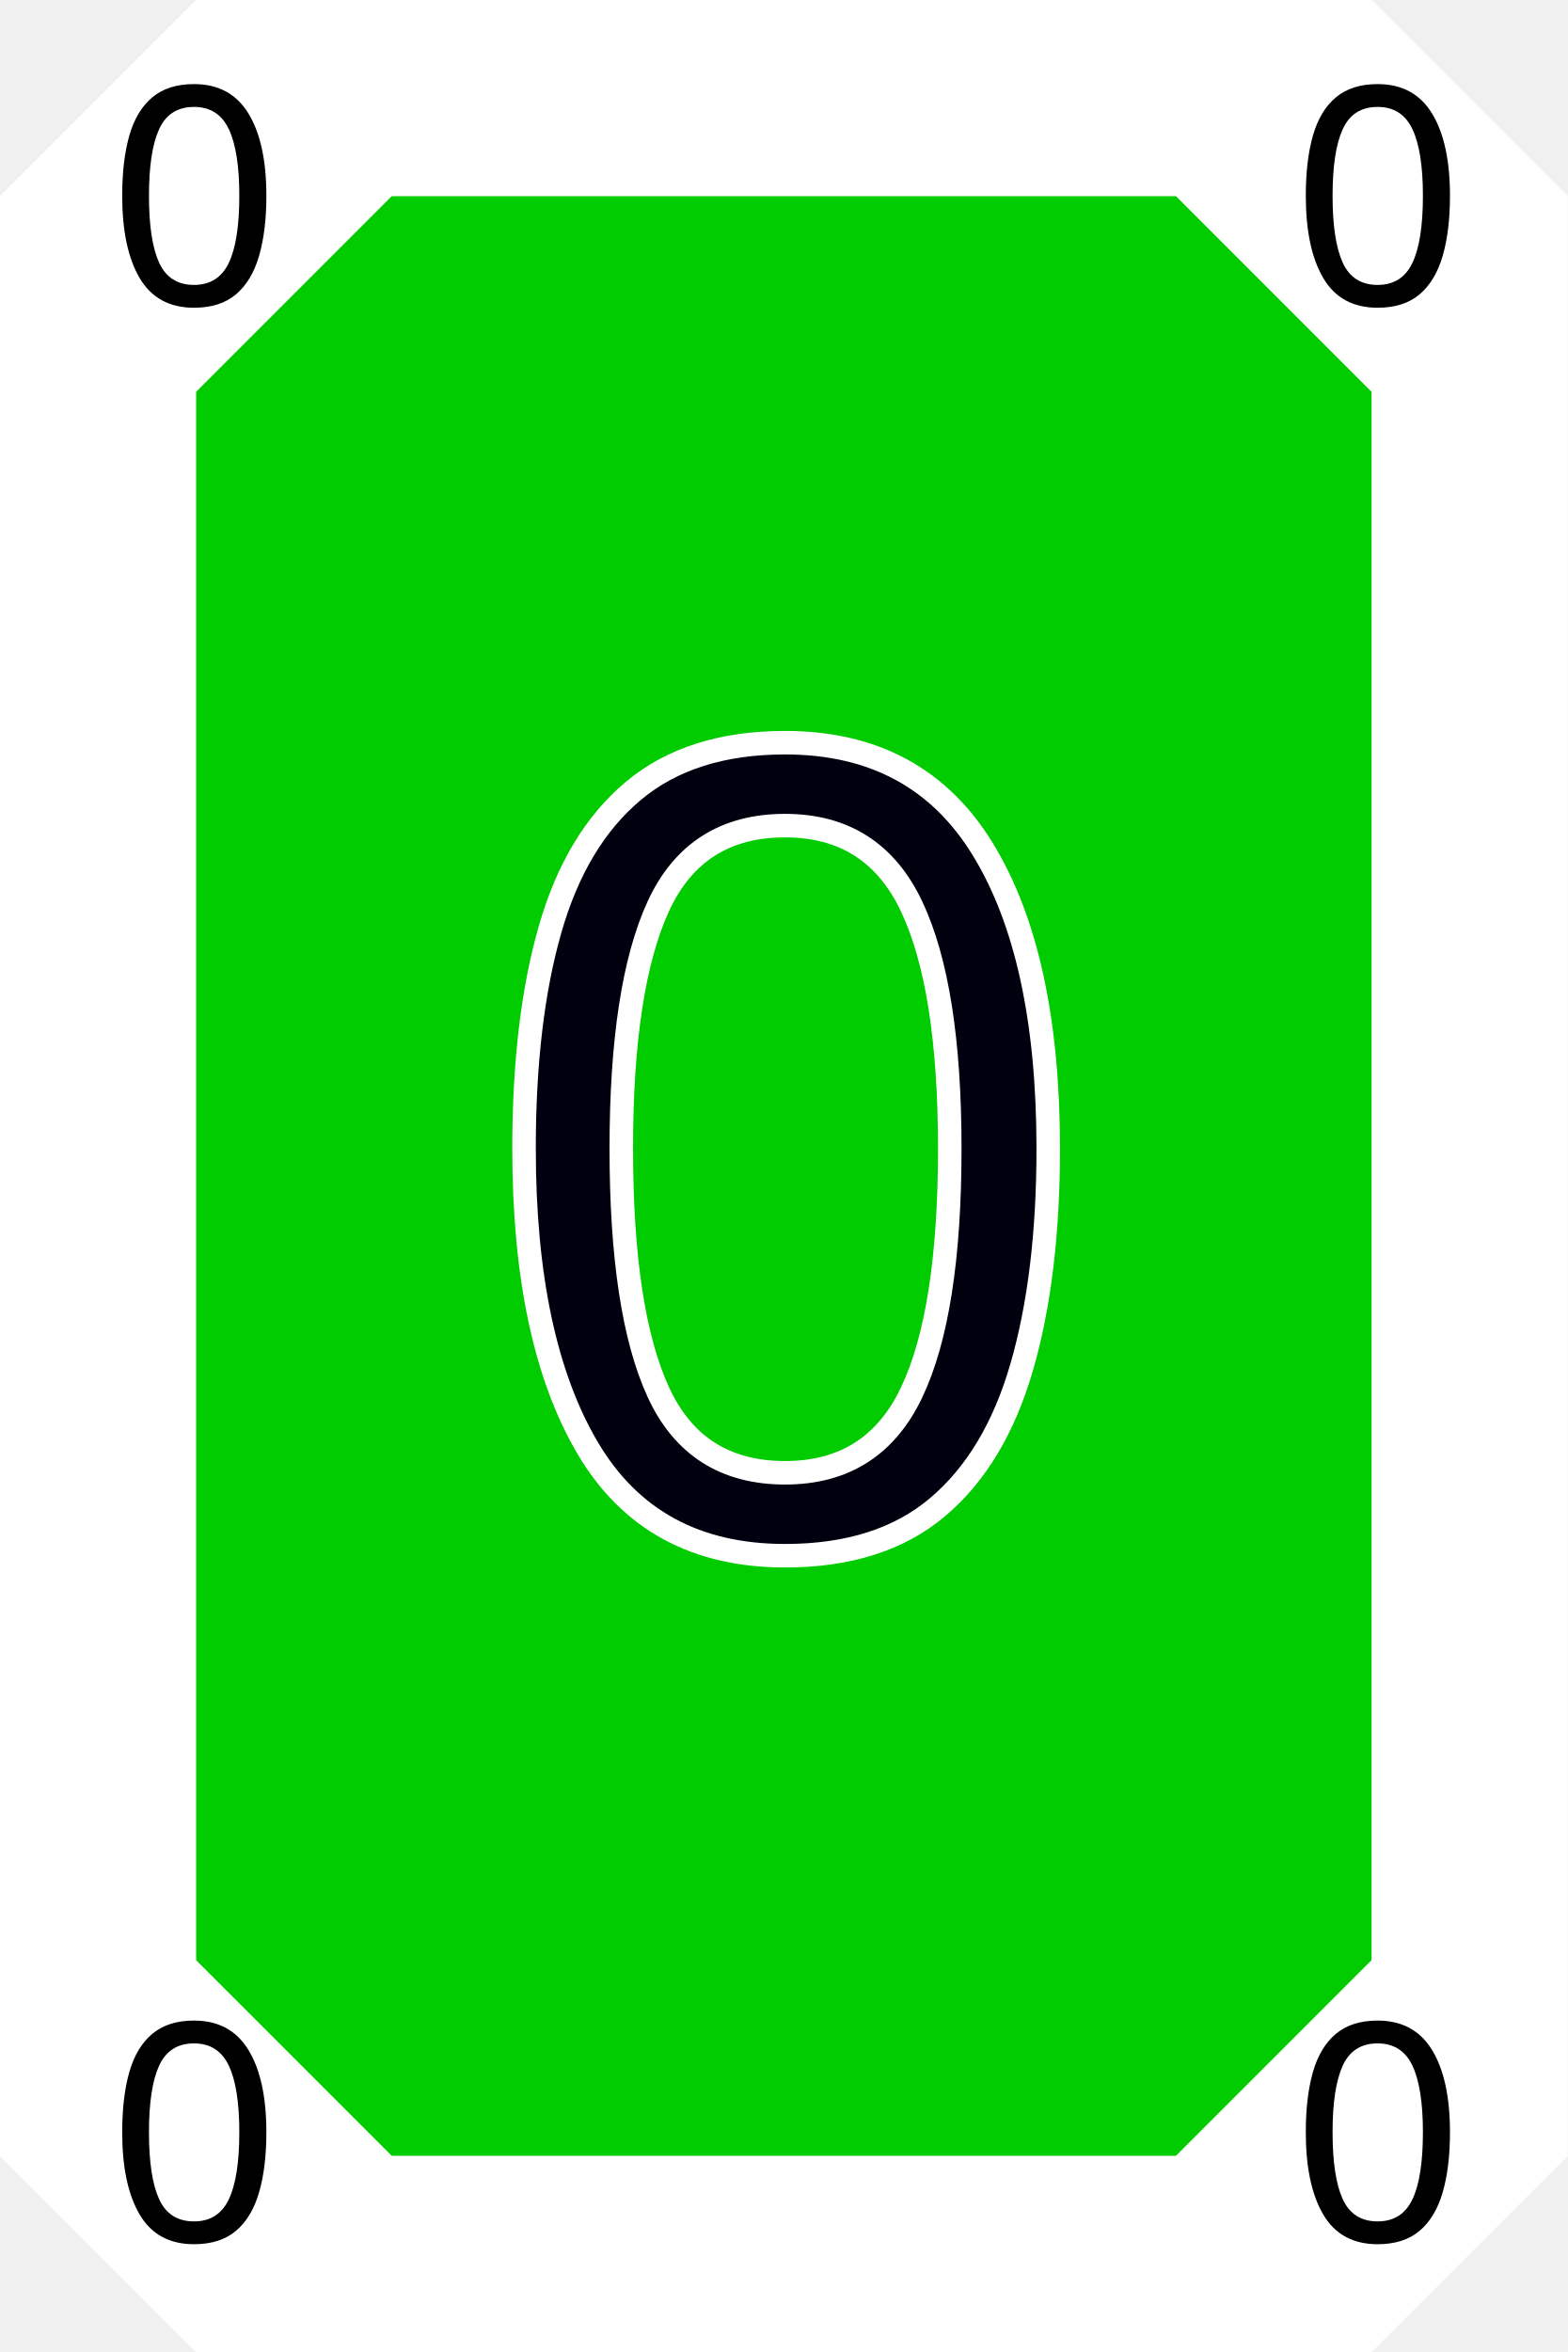
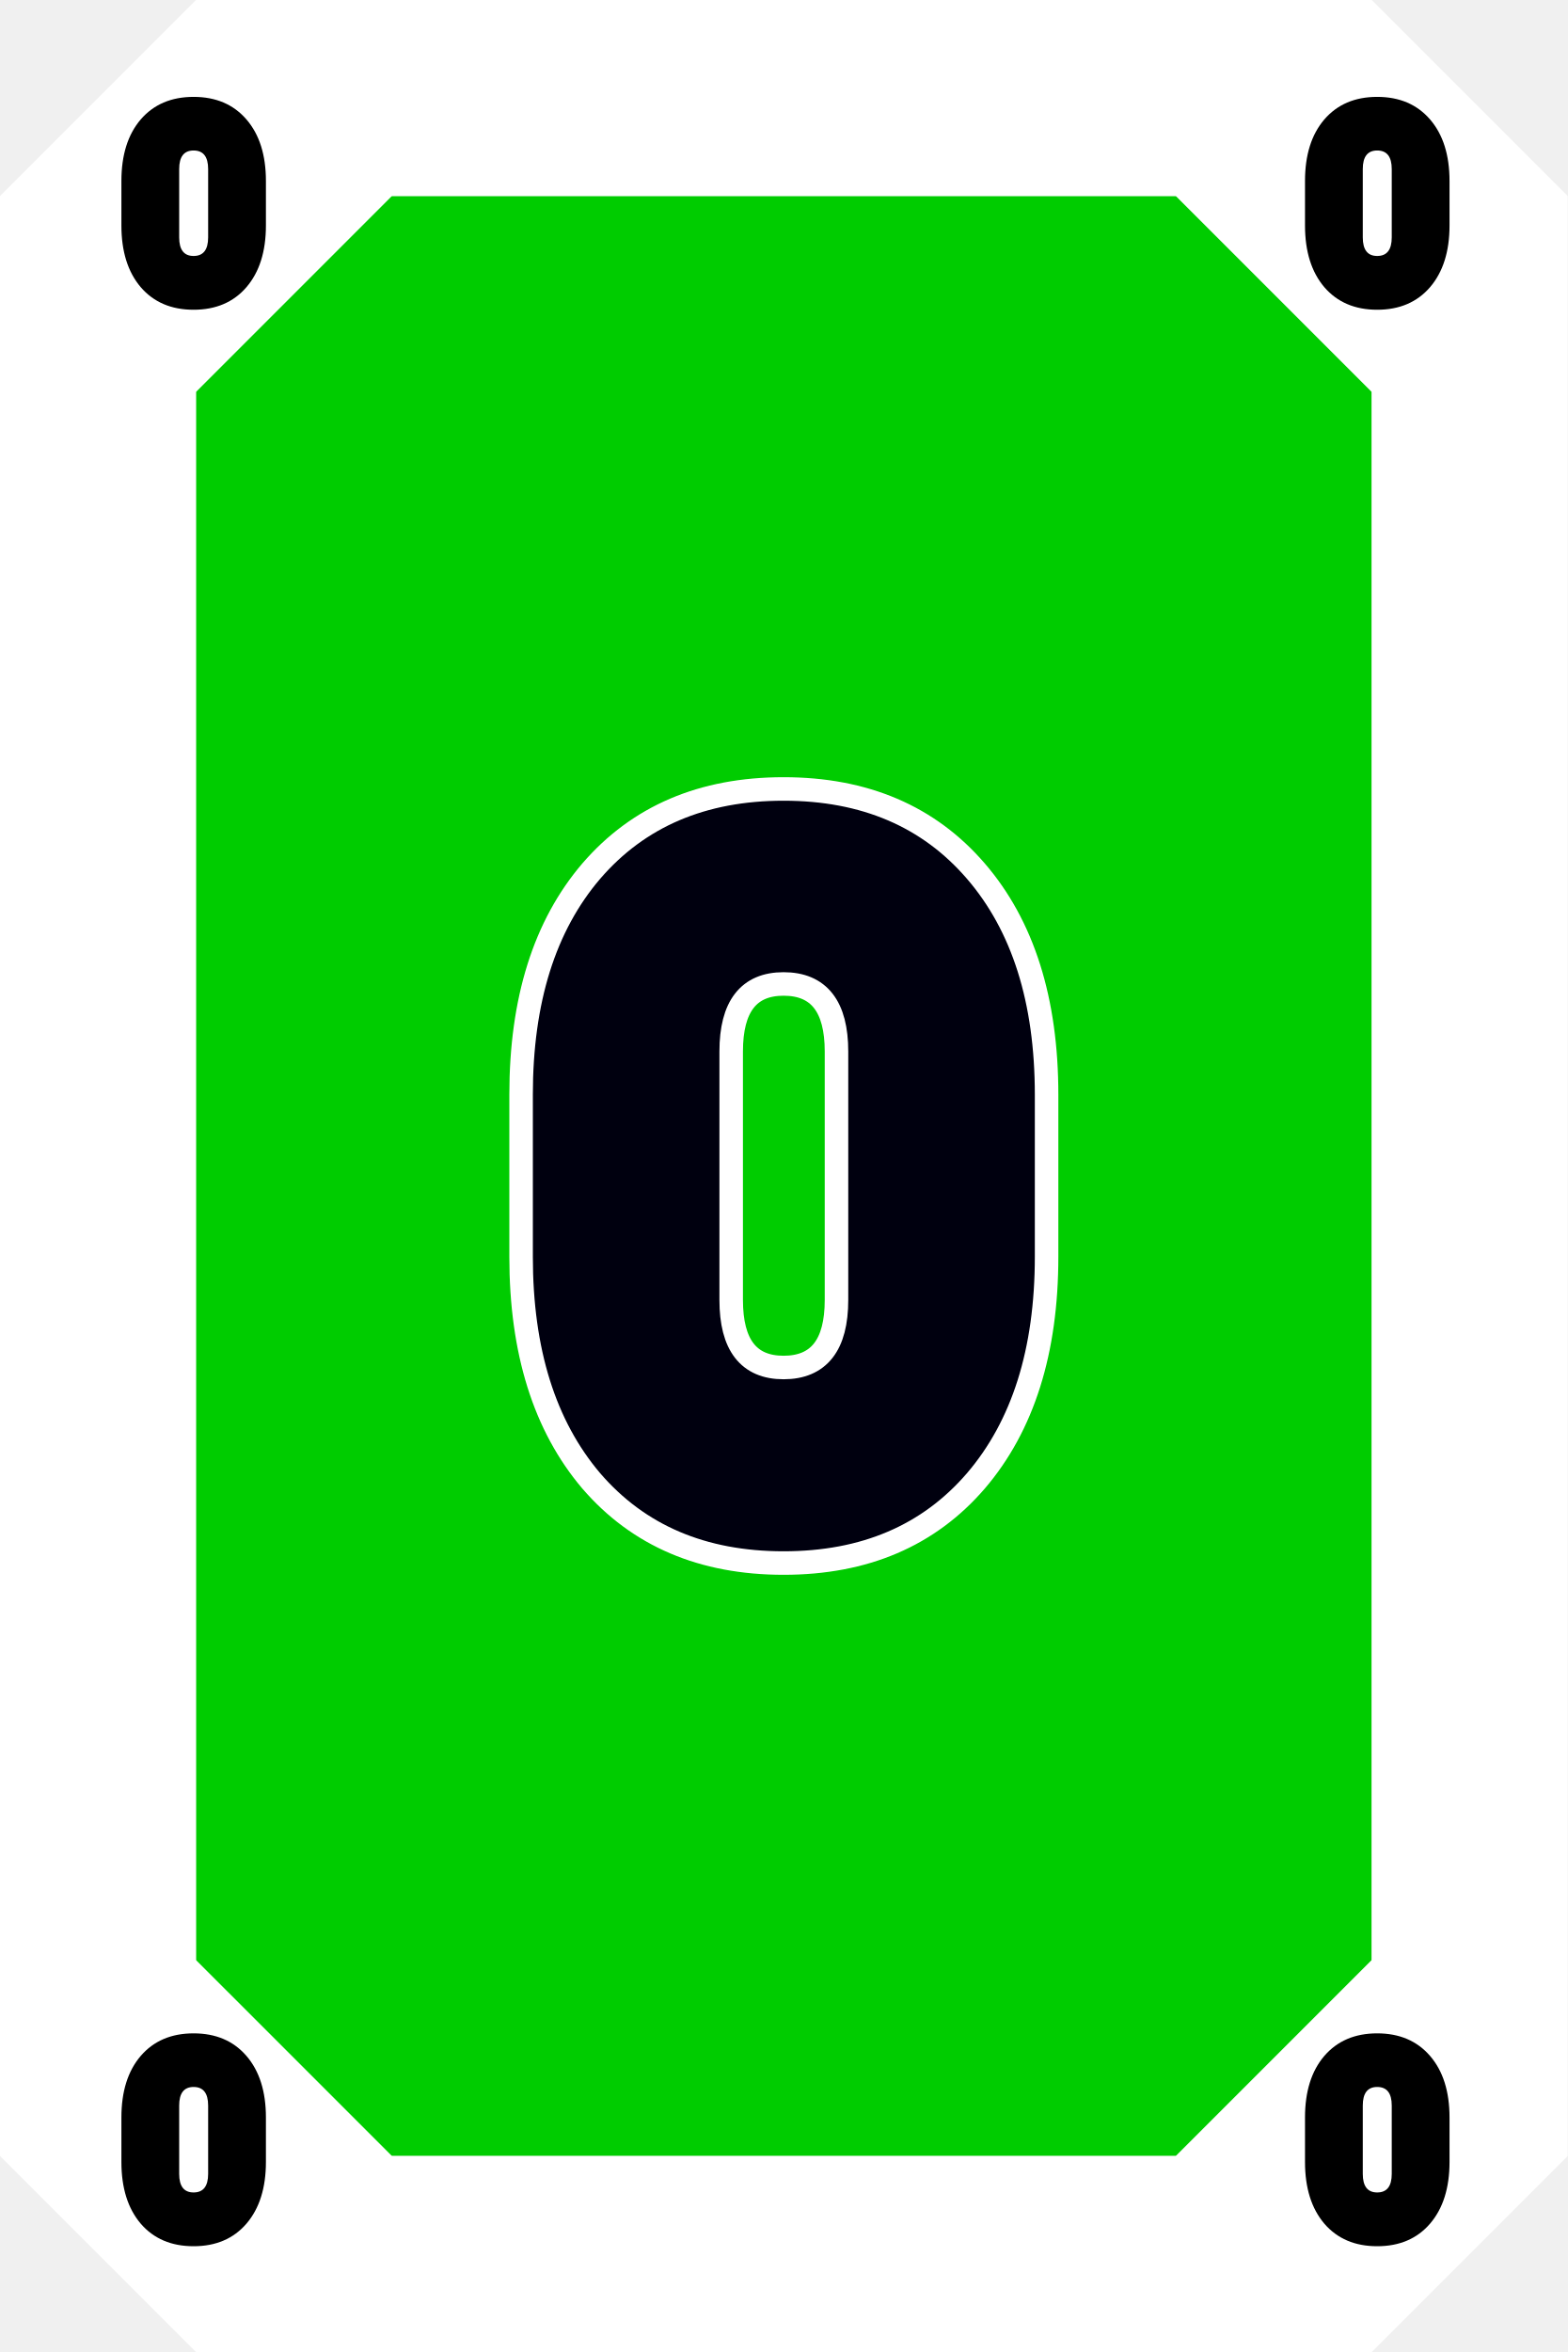
<svg xmlns="http://www.w3.org/2000/svg" width="200mm" height="300mm" viewBox="0 0 200 300" version="1.1" id="svg5">
  <defs id="defs2">
    <rect x="55.598" y="65.636" width="142.083" height="176.831" id="rect6486" />
    <rect x="173.463" y="618.434" width="60.335" height="340.893" id="rect59061" />
    <rect x="134.245" y="146.312" width="518.881" height="828.098" id="rect51299" />
    <rect x="143.296" y="217.206" width="497.764" height="580.724" id="rect28727" />
    <rect x="266.982" y="467.596" width="196.089" height="197.597" id="rect2865" />
    <rect x="55.598" y="65.636" width="105.018" height="138.222" id="rect18968" />
    <rect x="55.598" y="65.636" width="105.018" height="138.222" id="rect18974" />
    <rect x="55.598" y="65.636" width="105.018" height="138.222" id="rect18980" />
    <rect x="55.598" y="65.636" width="142.083" height="176.831" id="rect26911" />
    <rect x="55.598" y="65.636" width="142.083" height="176.831" id="rect26915" />
    <rect x="55.598" y="65.636" width="142.083" height="176.831" id="rect26919" />
  </defs>
  <g id="layer1" style="display:inline">
    <rect style="fill:#00cc00;fill-opacity:1;fill-rule:evenodd;stroke-width:0.209" id="rect31" width="150" height="250" x="25" y="25" />
    <text xml:space="preserve" transform="scale(0.2645833)" id="text2863" style="font-style:normal;font-weight:normal;font-size:2.667px;line-height:1.25;font-family:sans-serif;white-space:pre;shape-inside:url(#rect2865);fill:#000000;fill-opacity:1;stroke:none">
-       <tspan x="266.982" y="470.029" id="tspan93716">1</tspan>
+       <tspan x="266.982" y="470.029" id="tspan2621">1</tspan>
    </text>
-     <text xml:space="preserve" style="font-style:normal;font-weight:normal;font-size:141.111px;line-height:1.25;font-family:sans-serif;fill:#00000f;fill-opacity:1;stroke:#ffffff;stroke-width:3;stroke-miterlimit:4;stroke-dasharray:none;stroke-opacity:1" x="59.934" y="197.026" id="text11671">
-       <tspan id="tspan11669" style="font-style:normal;font-variant:normal;font-weight:normal;font-stretch:normal;font-size:141.111px;font-family:'Bauhaus 93';-inkscape-font-specification:'Bauhaus 93, ';fill:#00000f;fill-opacity:1;stroke:#ffffff;stroke-width:3;stroke-miterlimit:4;stroke-dasharray:none;stroke-opacity:1" x="59.934" y="197.026">0</tspan>
-     </text>
+     <g aria-label="0" id="text11671" style="font-size:141.111px;line-height:1.25;fill:#00000f;stroke:#ffffff;stroke-width:3">
+       <path d="m 66.479,160.301 v -20.671 q 0,-18.052 8.957,-28.525 9.026,-10.473 24.529,-10.473 15.503,0 24.529,10.473 9.026,10.473 9.026,28.525 v 20.671 q 0,18.052 -9.026,28.594 -9.026,10.473 -24.529,10.473 -15.503,0 -24.529,-10.473 -8.957,-10.542 -8.957,-28.594 z m 26.803,-26.183 v 31.695 q 0,8.613 6.683,8.613 6.752,0 6.752,-8.613 v -31.695 q 0,-8.613 -6.752,-8.613 -6.683,0 -6.683,8.613 z" style="font-family:'Bauhaus 93';-inkscape-font-specification:'Bauhaus 93, '" id="path2347" />
+     </g>
    <text xml:space="preserve" transform="scale(0.2645833)" id="text28725" style="font-style:normal;font-weight:normal;font-size:40px;line-height:1.25;font-family:sans-serif;white-space:pre;shape-inside:url(#rect28727);fill:#000000;fill-opacity:1;stroke:none" />
    <text xml:space="preserve" transform="scale(0.2645833)" id="text51297" style="font-style:normal;font-weight:normal;font-size:66.667px;line-height:1.25;font-family:sans-serif;white-space:pre;shape-inside:url(#rect51299);fill:#000000;fill-opacity:1;stroke:none" />
    <text xml:space="preserve" transform="scale(0.2645833)" id="text59059" style="font-style:normal;font-weight:normal;font-size:40px;line-height:1.25;font-family:sans-serif;white-space:pre;shape-inside:url(#rect59061);fill:#000000;fill-opacity:1;stroke:none" />
  </g>
  <g id="layer2" style="display:inline">
    <rect style="fill:#ffffff;stroke-width:0.265" id="rect97592" width="141.278" height="18.757" x="-122.122" y="-36.317" />
    <path id="rect97567" style="fill:#ffffff;stroke-width:1" d="M 94.488,0 0,94.488 V 1039.369 l 94.488,94.488 H 661.418 l 94.488,-94.488 V 94.488 L 661.418,0 Z m 94.488,94.488 h 377.953 l 94.488,94.488 v 755.906 l -94.488,94.486 H 188.977 L 94.488,944.883 V 188.977 Z" transform="scale(0.2645833)" />
-     <text xml:space="preserve" transform="matrix(0.2645845,0,0,0.2645833,-1.021955,-14.17316)" id="text6484" style="font-style:normal;font-variant:normal;font-weight:normal;font-stretch:normal;font-size:146.667px;line-height:1.25;font-family:'Bauhaus 93';-inkscape-font-specification:'Bauhaus 93, ';white-space:pre;shape-inside:url(#rect6486)">
-       <tspan x="55.598" y="200.456" id="tspan93718">0</tspan>
-     </text>
-     <text xml:space="preserve" transform="matrix(0.2645833,0,0,0.2645833,149.9781,-14.17316)" id="text26909" style="font-style:normal;font-variant:normal;font-weight:normal;font-stretch:normal;font-size:146.667px;line-height:1.25;font-family:'Bauhaus 93';-inkscape-font-specification:'Bauhaus 93, ';white-space:pre;shape-inside:url(#rect26911)">
-       <tspan x="55.598" y="200.456" id="tspan93720">0</tspan>
-     </text>
-     <text xml:space="preserve" transform="matrix(0.2645833,0,0,0.2645833,-1.021877,232.8268)" id="text26913" style="font-style:normal;font-variant:normal;font-weight:normal;font-stretch:normal;font-size:146.667px;line-height:1.25;font-family:'Bauhaus 93';-inkscape-font-specification:'Bauhaus 93, ';white-space:pre;shape-inside:url(#rect26915)">
-       <tspan x="55.598" y="200.456" id="tspan93722">0</tspan>
-     </text>
-     <text xml:space="preserve" transform="matrix(0.2645833,0,0,0.2645833,149.9781,232.8268)" id="text26917" style="font-style:normal;font-variant:normal;font-weight:normal;font-stretch:normal;font-size:146.667px;line-height:1.25;font-family:'Bauhaus 93';-inkscape-font-specification:'Bauhaus 93, ';white-space:pre;shape-inside:url(#rect26919)">
-       <tspan x="55.598" y="200.456" id="tspan93724">0</tspan>
-     </text>
+     <g aria-label="0" transform="matrix(0.2645845,0,0,0.2645833,-1.021955,-14.17316)" id="text6484" style="font-size:146.667px;line-height:1.25;font-family:'Bauhaus 93';-inkscape-font-specification:'Bauhaus 93, ';white-space:pre;shape-inside:url(#rect6486)">
+       <path d="m 62.401,162.285 v -21.484 q 0,-18.763 9.31,-29.648 9.382,-10.885 25.495,-10.885 16.113,0 25.495,10.885 9.382,10.885 9.382,29.648 v 21.484 q 0,18.763 -9.382,29.72 -9.382,10.885 -25.495,10.885 -16.113,0 -25.495,-10.885 -9.31,-10.957 -9.31,-29.72 z m 27.858,-27.214 v 32.943 q 0,8.952 6.947,8.952 7.018,0 7.018,-8.952 v -32.943 q 0,-8.952 -7.018,-8.952 -6.947,0 -6.947,8.952 z" id="path2389" />
+     </g>
+     <g aria-label="0" transform="matrix(0.2645833,0,0,0.2645833,149.9781,-14.17316)" id="text26909" style="font-size:146.667px;line-height:1.25;font-family:'Bauhaus 93';-inkscape-font-specification:'Bauhaus 93, ';white-space:pre;shape-inside:url(#rect26911)">
+       <path d="m 62.401,162.285 v -21.484 q 0,-18.763 9.31,-29.648 9.382,-10.885 25.495,-10.885 16.113,0 25.495,10.885 9.382,10.885 9.382,29.648 v 21.484 q 0,18.763 -9.382,29.72 -9.382,10.885 -25.495,10.885 -16.113,0 -25.495,-10.885 -9.31,-10.957 -9.31,-29.72 z m 27.858,-27.214 v 32.943 q 0,8.952 6.947,8.952 7.018,0 7.018,-8.952 v -32.943 q 0,-8.952 -7.018,-8.952 -6.947,0 -6.947,8.952 z" id="path2368" />
+     </g>
+     <g aria-label="0" transform="matrix(0.2645833,0,0,0.2645833,-1.021877,232.8268)" id="text26913" style="font-size:146.667px;line-height:1.25;font-family:'Bauhaus 93';-inkscape-font-specification:'Bauhaus 93, ';white-space:pre;shape-inside:url(#rect26915)">
+       <path d="m 62.401,162.285 v -21.484 q 0,-18.763 9.31,-29.648 9.382,-10.885 25.495,-10.885 16.113,0 25.495,10.885 9.382,10.885 9.382,29.648 v 21.484 q 0,18.763 -9.382,29.72 -9.382,10.885 -25.495,10.885 -16.113,0 -25.495,-10.885 -9.31,-10.957 -9.31,-29.72 z m 27.858,-27.214 v 32.943 q 0,8.952 6.947,8.952 7.018,0 7.018,-8.952 v -32.943 q 0,-8.952 -7.018,-8.952 -6.947,0 -6.947,8.952 z" id="path2449" />
+     </g>
+     <g aria-label="0" transform="matrix(0.2645833,0,0,0.2645833,149.9781,232.8268)" id="text26917" style="font-size:146.667px;line-height:1.25;font-family:'Bauhaus 93';-inkscape-font-specification:'Bauhaus 93, ';white-space:pre;shape-inside:url(#rect26919)">
+       <path d="m 62.401,162.285 v -21.484 q 0,-18.763 9.31,-29.648 9.382,-10.885 25.495,-10.885 16.113,0 25.495,10.885 9.382,10.885 9.382,29.648 v 21.484 q 0,18.763 -9.382,29.72 -9.382,10.885 -25.495,10.885 -16.113,0 -25.495,-10.885 -9.31,-10.957 -9.31,-29.72 z m 27.858,-27.214 v 32.943 q 0,8.952 6.947,8.952 7.018,0 7.018,-8.952 v -32.943 q 0,-8.952 -7.018,-8.952 -6.947,0 -6.947,8.952 z" id="path2428" />
+     </g>
  </g>
</svg>
